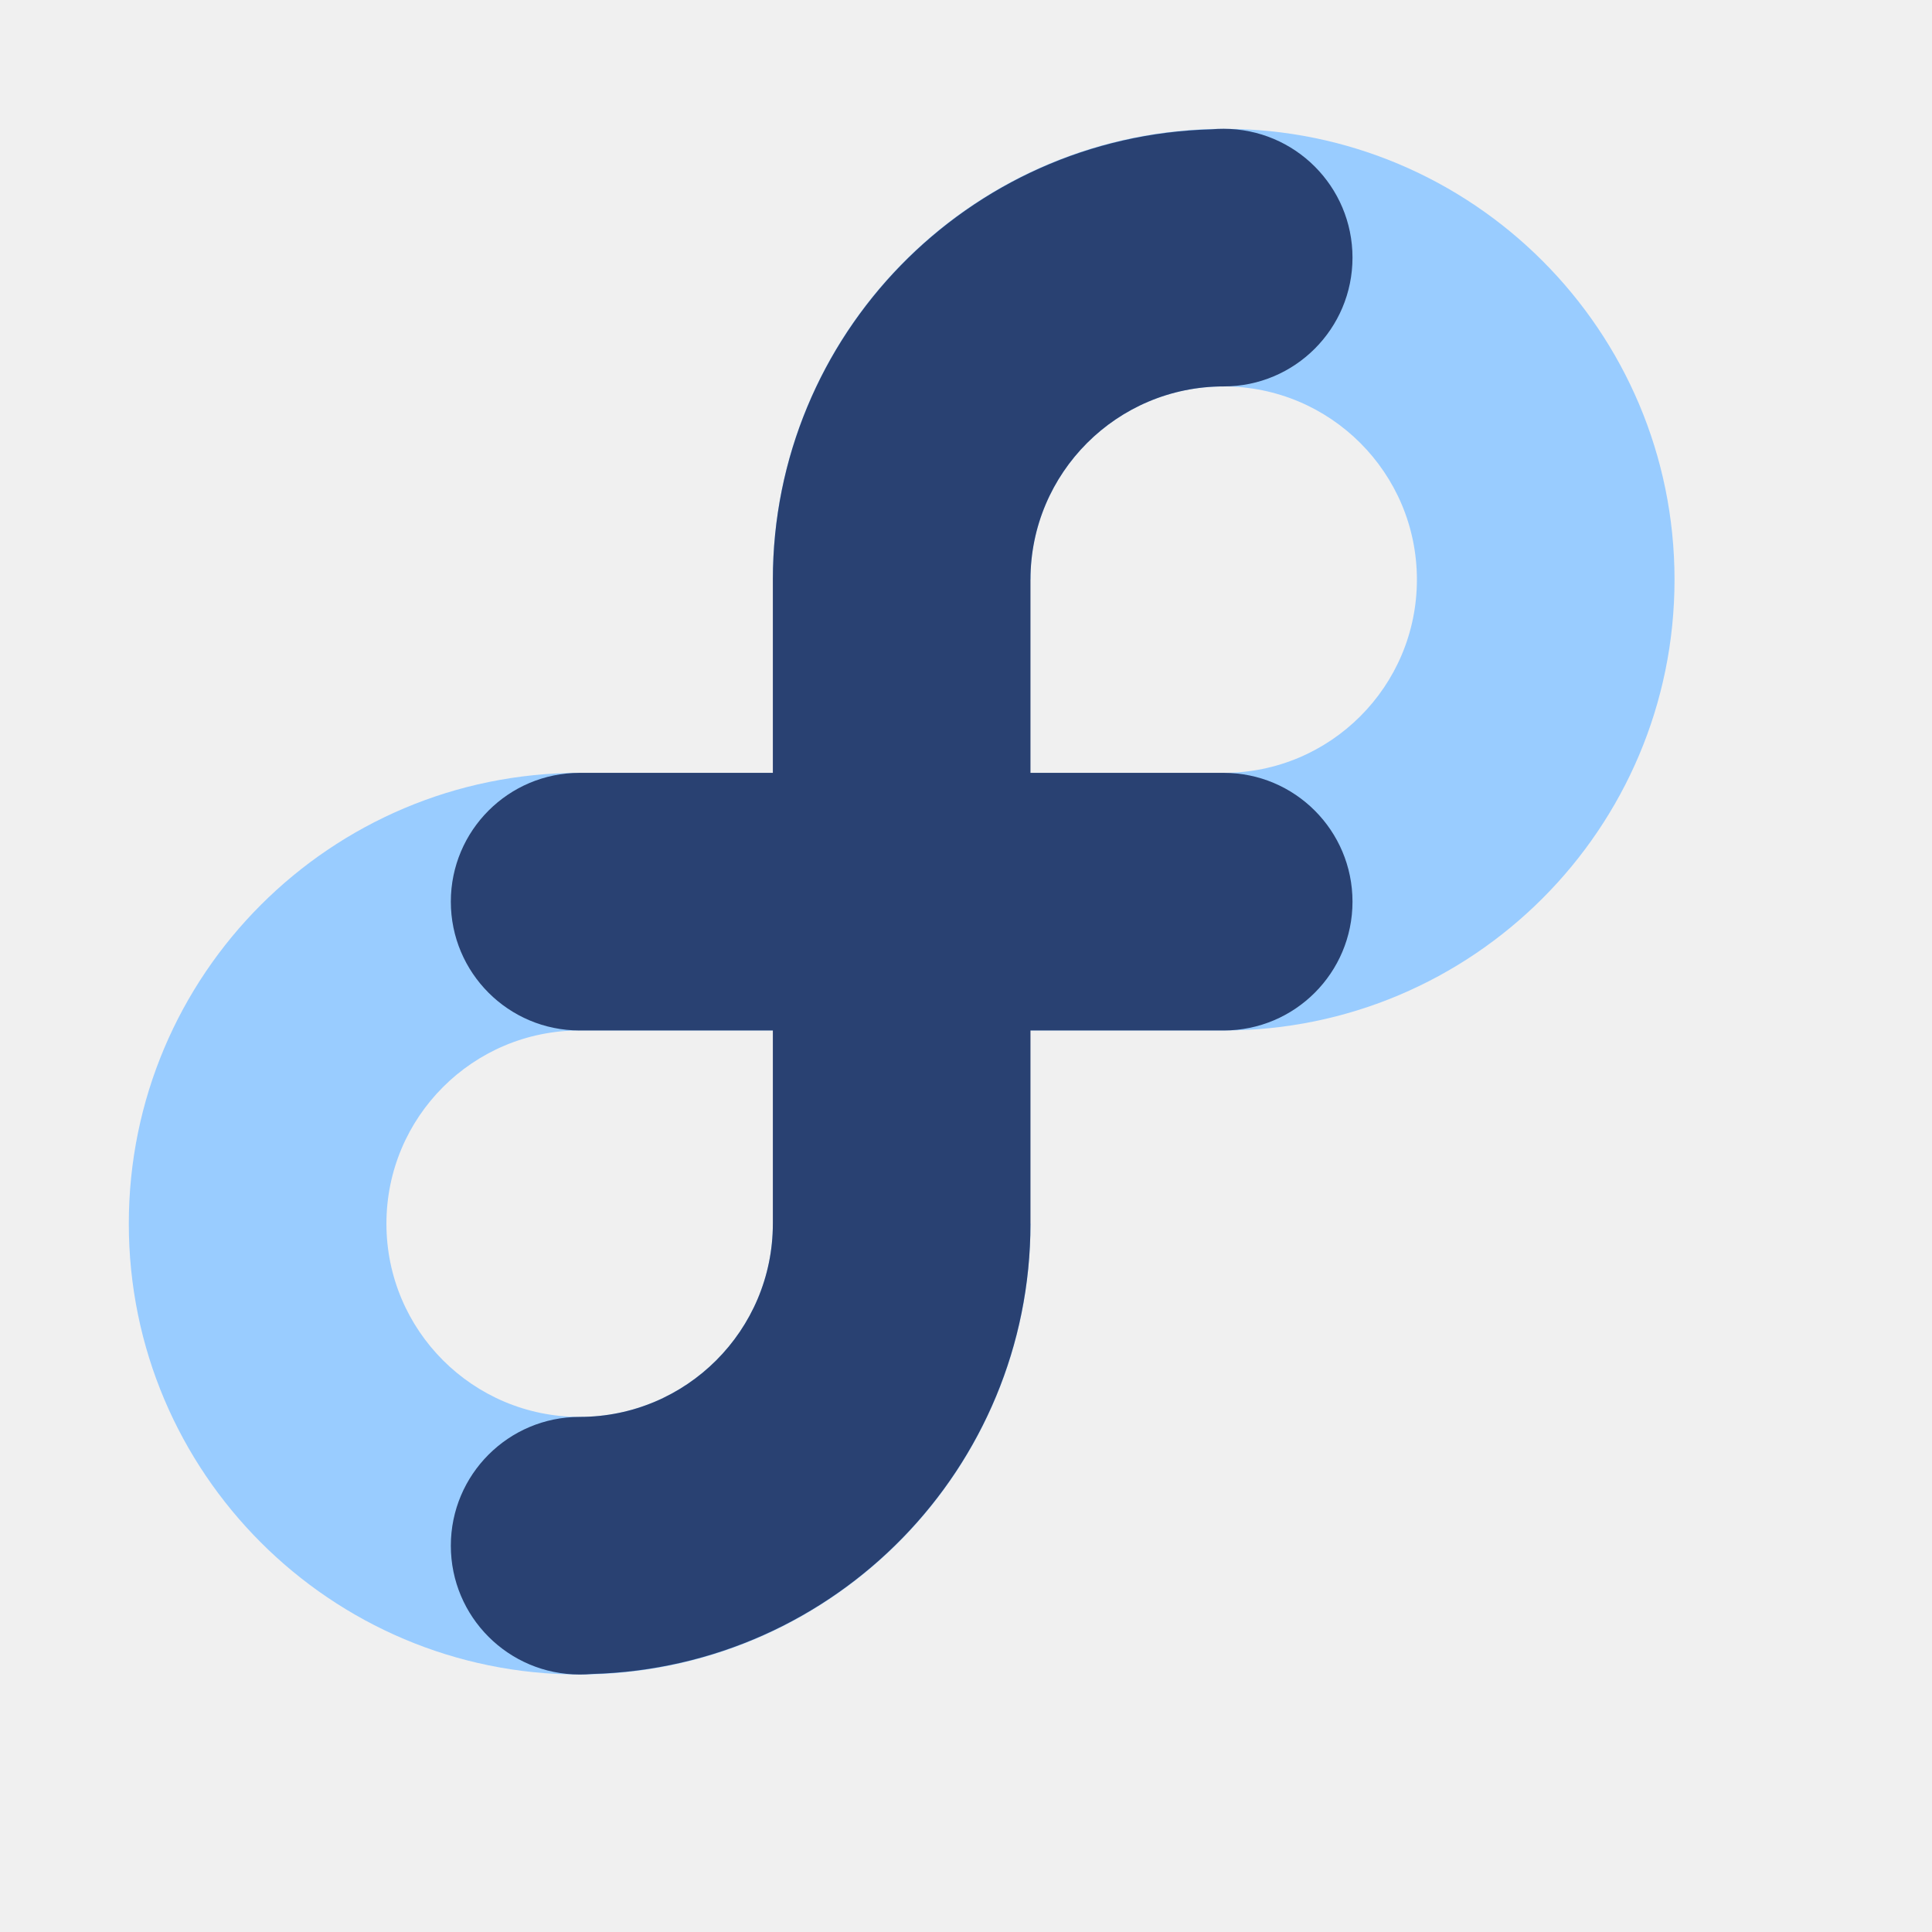
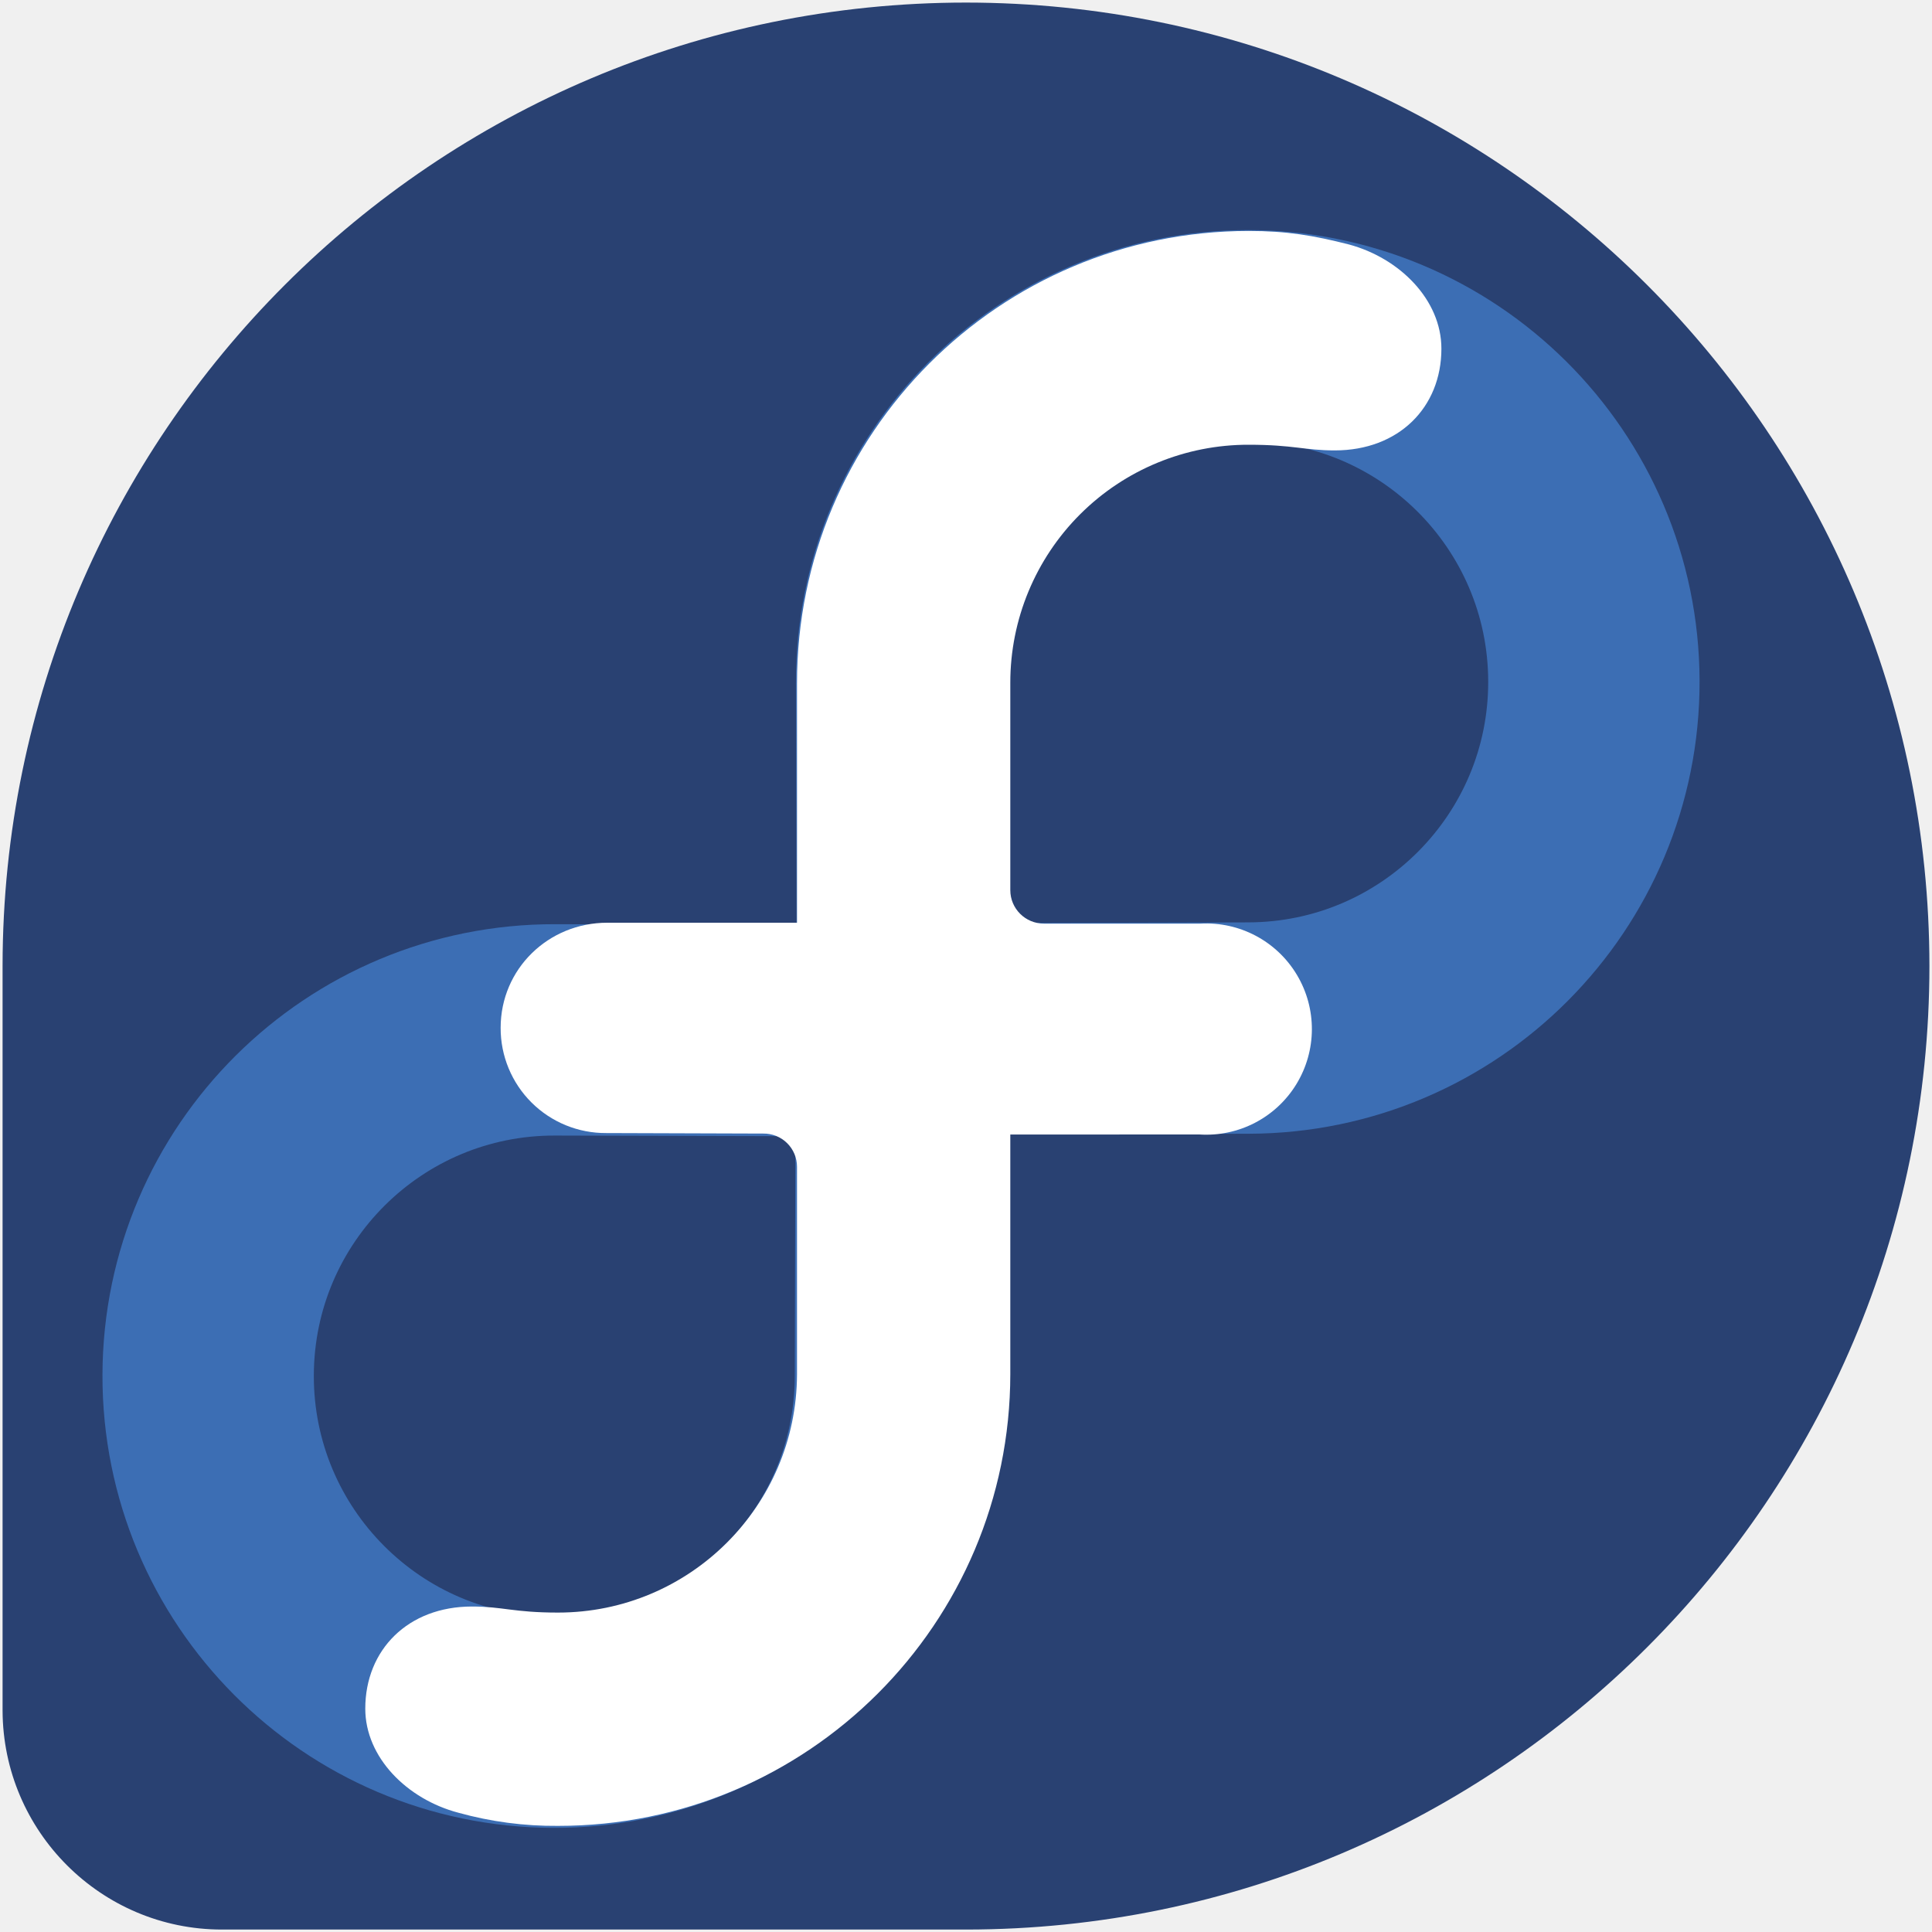
- <svg xmlns="http://www.w3.org/2000/svg" width="15" height="15" version="1.1" viewBox="0 0 4.233 4.233">
-   <path transform="scale(.28222)" d="m9.5 1a3.5 3.5 0 0 0 -3.5 3.5h2a1.5 1.5 0 0 1 1.5 -1.5 1.5 1.5 0 0 1 1.5 1.5 1.5 1.5 0 0 1 -1.5 1.5h-5a3.5 3.5 0 0 0 -3.5 3.5 3.5 3.5 0 0 0 3.5 3.5 3.5 3.5 0 0 0 3.5 -3.5h-2a1.5 1.5 0 0 1 -1.5 1.5 1.5 1.5 0 0 1 -1.5 -1.5 1.5 1.5 0 0 1 1.5 -1.5h5a3.5 3.5 0 0 0 3.5 -3.5 3.5 3.5 0 0 0 -3.5 -3.5z" style="fill:#9cf" />
-   <path transform="scale(.28222)" d="m9.5 1a1 1 0 0 0 -0.094 0.004 3.5 3.5 0 0 0 -3.406 3.496v1.5h-1.5a1 1 0 0 0 -1 1 1 1 0 0 0 1 1h1.5v1.5a1.5 1.5 0 0 1 -1.5 1.5 1 1 0 0 0 -1 1 1 1 0 0 0 1 1 1 1 0 0 0 0.094 -0.004 3.5 3.5 0 0 0 3.406 -3.496v-1.5h1.5a1 1 0 0 0 1 -1 1 1 0 0 0 -1 -1h-1.5v-1.5a1.5 1.5 0 0 1 1.5 -1.5 1 1 0 0 0 1 -1 1 1 0 0 0 -1 -1z" style="fill:#294172" />
+ <svg xmlns="http://www.w3.org/2000/svg" width="15" height="15">
+   <path style="stroke:none;fill-rule:nonzero;fill:#294172;fill-opacity:1" d="M14.98 7.5A7.484 7.484 0 0 0 7.5.02 7.483 7.483 0 0 0 .02 7.496v5.785c.003.938.765 1.7 1.703 1.7h5.78A7.483 7.483 0 0 0 14.98 7.5" />
+   <path style="fill:none;stroke-width:29.21;stroke-linecap:butt;stroke-linejoin:miter;stroke:#3c6eb4;stroke-opacity:1;stroke-miterlimit:4" d="M77.11 142.122h47.838v47.837c0 26.422-21.416 47.838-47.838 47.838s-47.837-21.416-47.837-47.838 21.415-47.837 47.837-47.837zm0 0" transform="rotate(.153) scale(.05618)" />
+   <path style="fill:none;stroke-width:29.21;stroke-linecap:butt;stroke-linejoin:miter;stroke:#3c6eb4;stroke-opacity:1;stroke-miterlimit:4" d="M77.135 142.097h47.837v47.837c0 26.422-21.415 47.838-47.837 47.838-26.422 0-47.838-21.416-47.838-47.838s21.416-47.837 47.838-47.837zm0 0" transform="rotate(179.847 7.014 7.986) scale(.05618)" />
+   <path style="stroke:none;fill-rule:nonzero;fill:#fff;fill-opacity:1" d="M7.844 7.164v3.504a3.51 3.51 0 0 1-3.512 3.508 2.8 2.8 0 0 1-.773-.102c-.399-.105-.723-.43-.723-.808 0-.457.332-.793.828-.793.238 0 .324.047.668.047a1.856 1.856 0 0 0 1.856-1.848V9.059a.258.258 0 0 0-.262-.258l-1.219-.004a.814.814 0 0 1-.82-.817c0-.457.37-.816.828-.816" />
+   <path style="stroke:none;fill-rule:nonzero;fill:#fff;fill-opacity:1" d="M6.188 8.809V5.305a3.51 3.51 0 0 1 3.507-3.512c.293 0 .504.035.778.105.394.106.718.43.718.809 0 .457-.332.79-.828.79-.234 0-.32-.044-.668-.044a1.847 1.847 0 0 0-1.851 1.848v1.61c0 .144.117.26.261.26H9.32a.82.82 0 1 1-.008 1.637" />
</svg>
